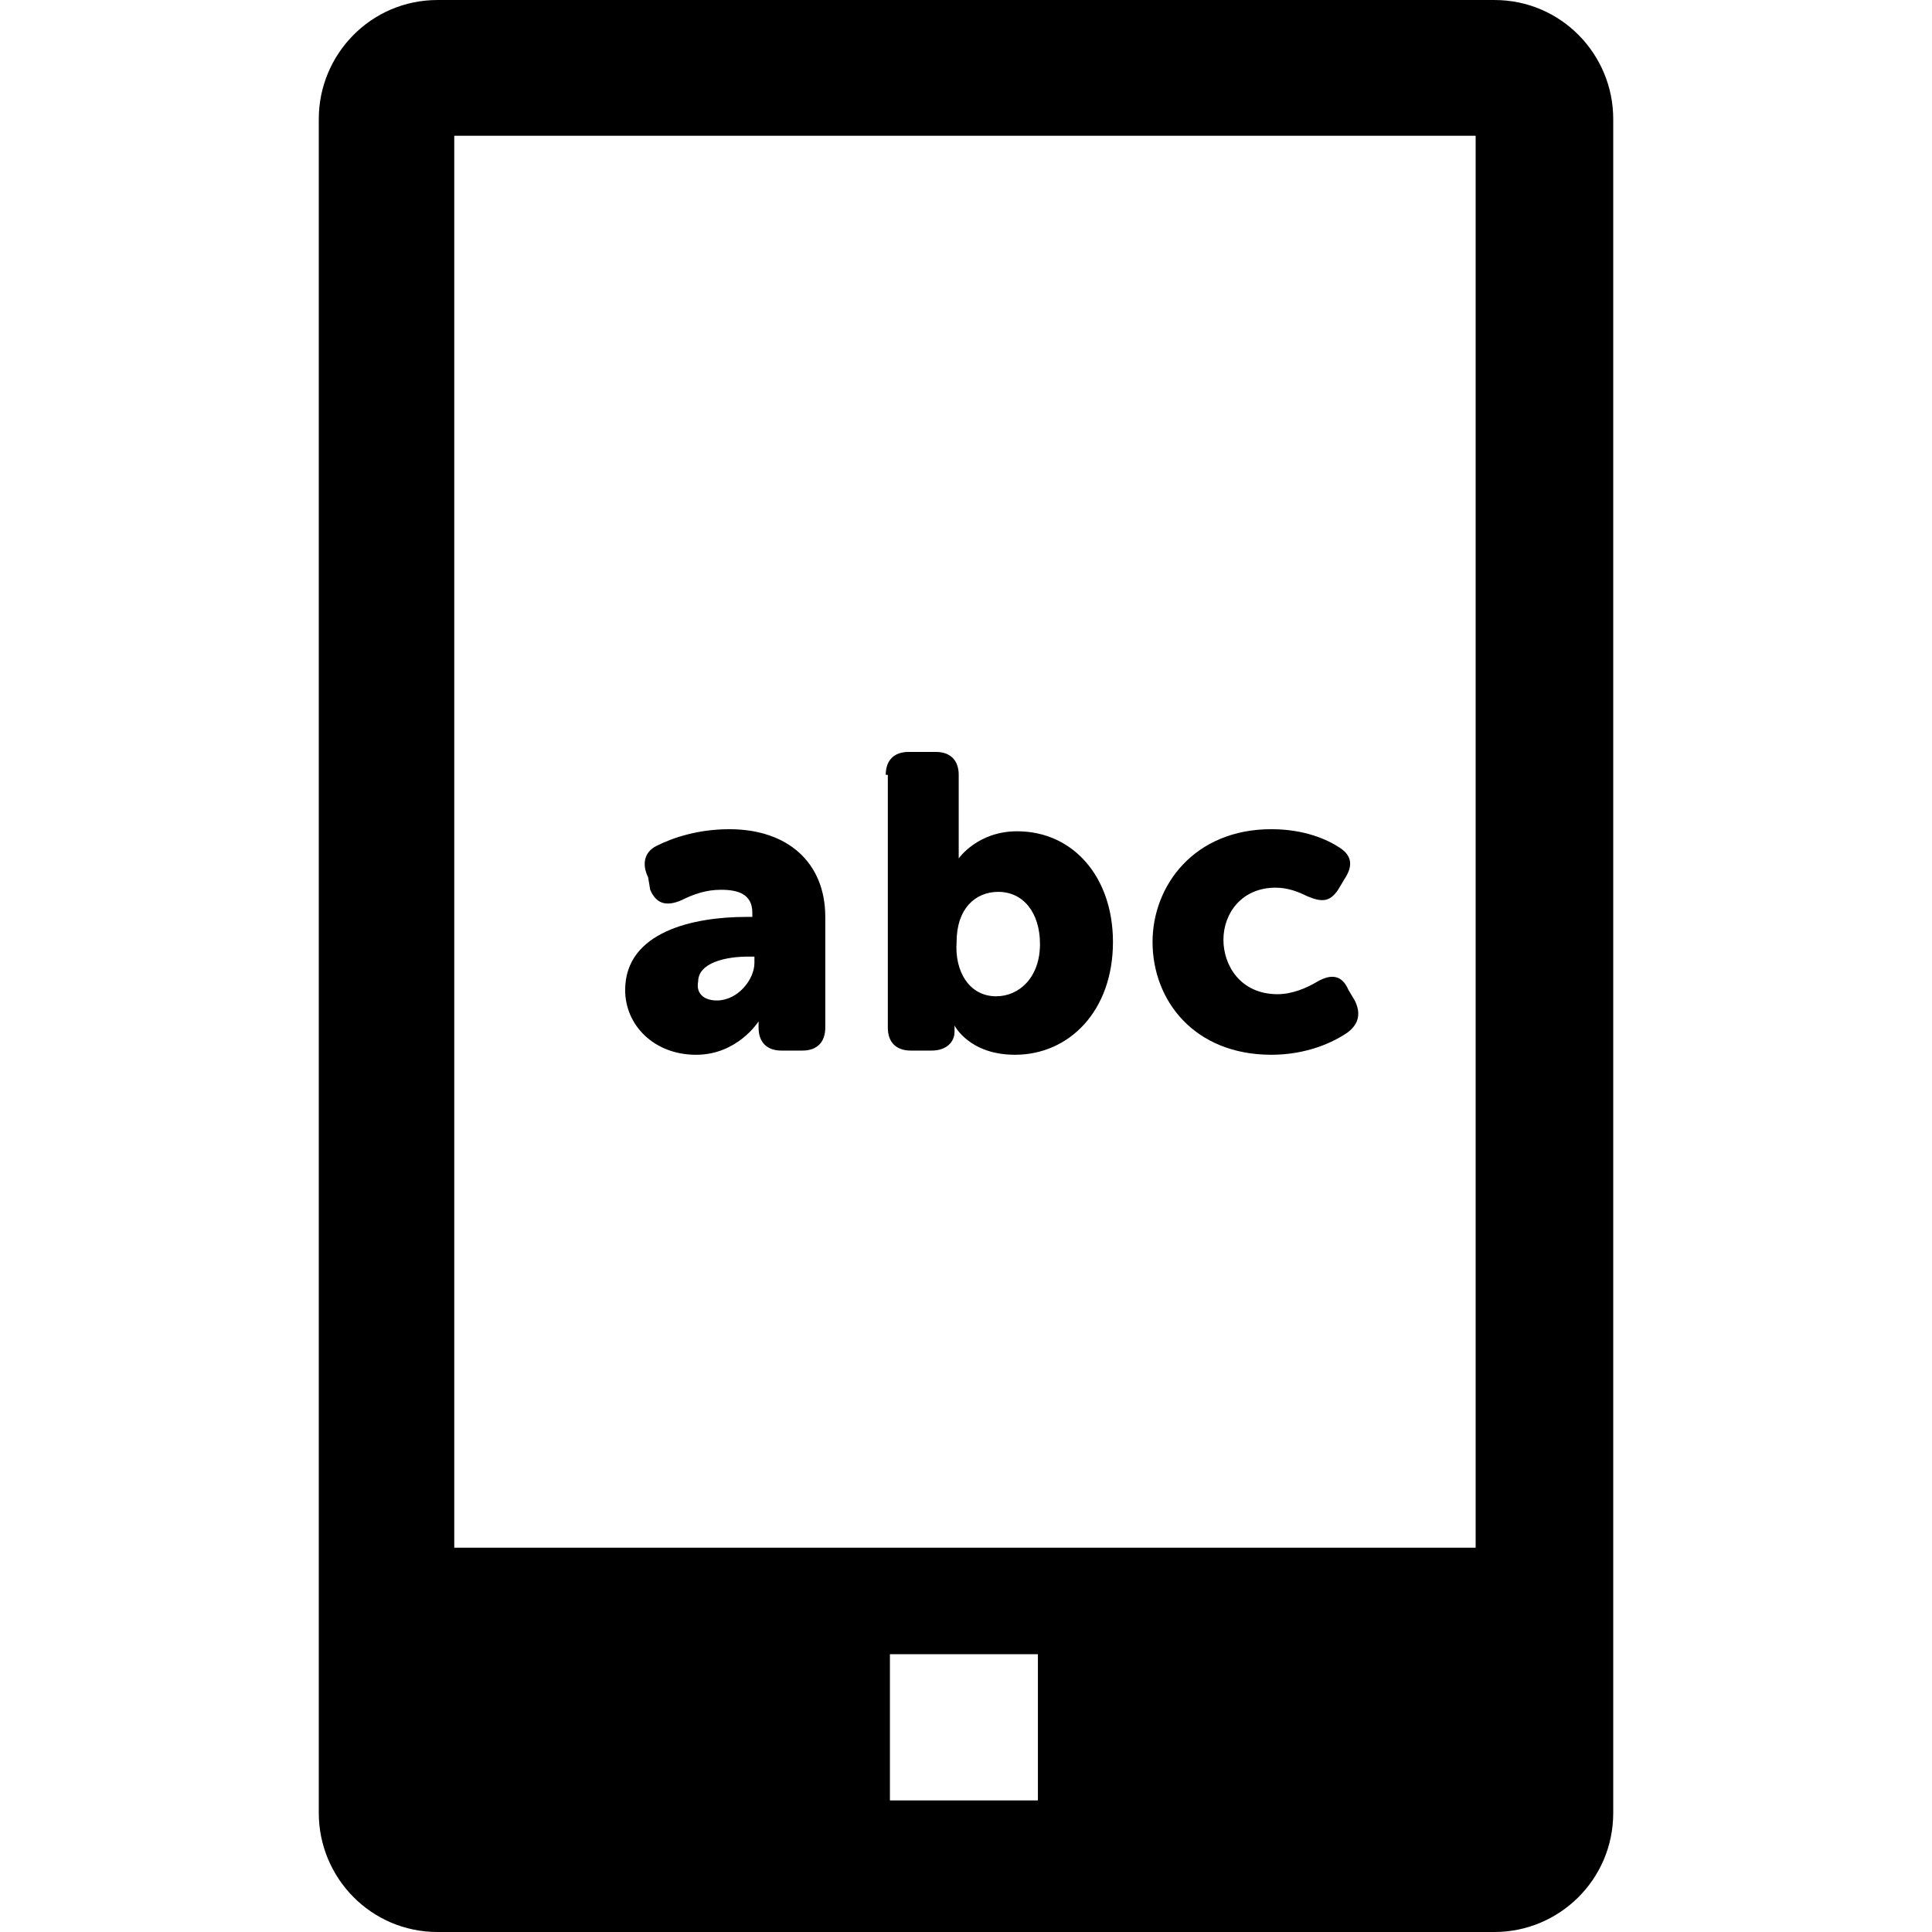
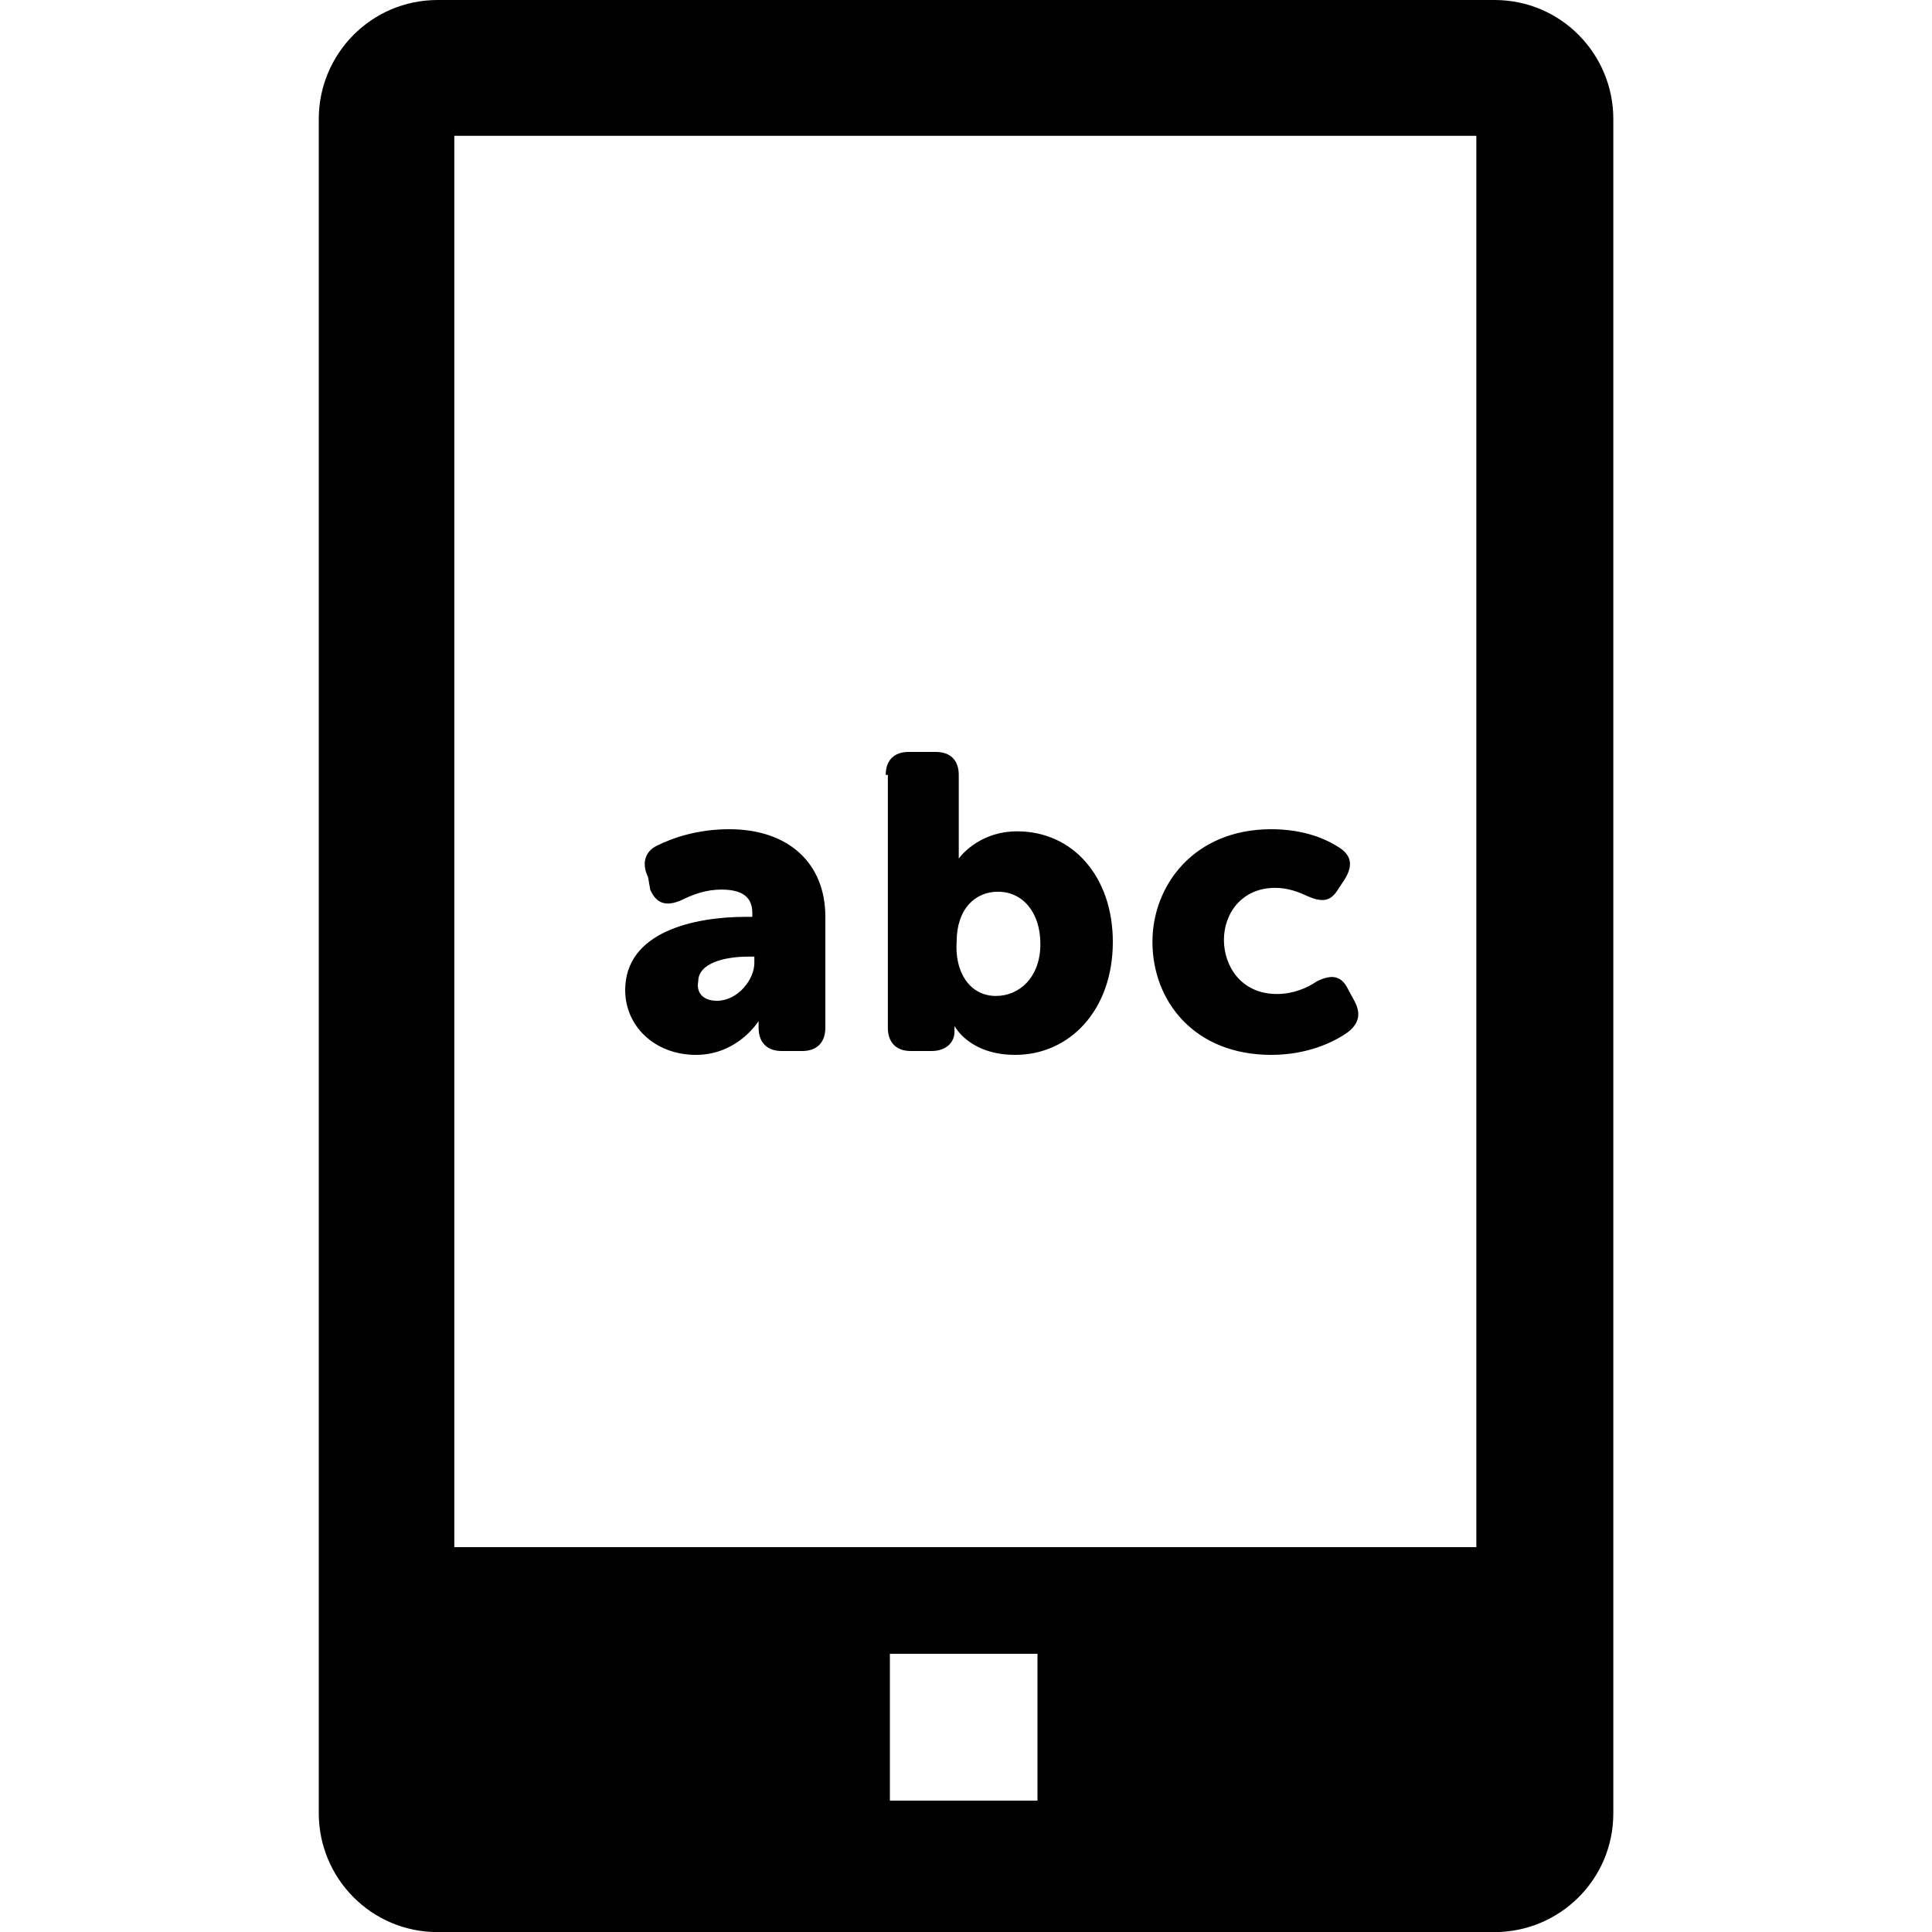
- <svg xmlns="http://www.w3.org/2000/svg" width="200" height="200">
-   <path id="svg_2" d="m77.235,94.919l0.647,0l0,-0.432c0,-1.946 -1.51,-2.378 -3.237,-2.378c-1.51,0 -2.805,0.432 -4.1,1.081c-1.51,0.649 -2.589,0.432 -3.237,-1.081l-0.216,-1.297c-0.647,-1.297 -0.432,-2.595 0.863,-3.243c1.726,-0.865 4.316,-1.73 7.552,-1.73c6.042,0 9.926,3.459 9.926,9.081l0,11.459c0,1.514 -0.863,2.378 -2.374,2.378l-2.158,0c-1.51,0 -2.374,-0.865 -2.374,-2.378l0,-0.216l0,-0.432s-2.158,3.459 -6.473,3.459s-7.337,-3.027 -7.337,-6.703c0,-6.054 7.121,-7.568 12.515,-7.568zm-3.021,8.649c2.158,0 3.884,-2.162 3.884,-3.892l0,-0.649l-0.647,0c-2.374,0 -5.179,0.649 -5.179,2.595c-0.216,1.081 0.432,1.946 1.942,1.946z" />
-   <path id="svg_3" d="m91.692,80.216c0,-1.514 0.863,-2.378 2.374,-2.378l2.805,0c1.51,0 2.374,0.865 2.374,2.378l0,6.703l0,1.946s1.942,-2.811 6.042,-2.811c5.826,0 9.926,4.757 9.926,11.459c0,7.135 -4.531,11.676 -10.142,11.676c-4.747,0 -6.258,-3.027 -6.258,-3.027l0,0.432l0,0.216c0,1.081 -0.863,1.946 -2.374,1.946l-2.158,0c-1.51,0 -2.374,-0.865 -2.374,-2.378l0,-26.162l-0.216,0zm11.436,22.919c2.374,0 4.531,-1.946 4.531,-5.405c0,-3.243 -1.726,-5.405 -4.316,-5.405c-2.374,0 -4.316,1.73 -4.316,5.189c-0.216,3.027 1.295,5.622 4.1,5.622z" />
-   <path id="svg_4" d="m131.612,85.838c3.452,0 5.826,1.081 7.121,1.946s1.295,1.946 0.432,3.243l-0.647,1.081c-0.863,1.297 -1.726,1.297 -3.237,0.649c-0.863,-0.432 -1.942,-0.865 -3.237,-0.865c-3.452,0 -5.395,2.595 -5.395,5.405c0,2.595 1.726,5.622 5.61,5.622c1.51,0 3.021,-0.649 4.1,-1.297c1.51,-0.865 2.589,-0.649 3.237,0.865l0.647,1.081c0.647,1.297 0.432,2.378 -0.647,3.243c-1.51,1.081 -4.316,2.378 -7.984,2.378c-7.984,0 -12.3,-5.622 -12.3,-11.676c0,-5.838 4.316,-11.676 12.3,-11.676z" />
-   <path id="svg_5" d="m33,12.325l0,175.351c0,6.703 5.395,12.324 12.3,12.324l109.401,0c6.689,0 12.3,-5.405 12.3,-12.324l0,-175.351c0,-6.703 -5.395,-12.324 -12.3,-12.324l-109.401,0c-6.905,0 -12.3,5.622 -12.3,12.324zm74.444,174.054l-15.32,0l0,-15.135l15.32,0l0,15.135zm45.314,-26.162l-105.733,0l0,-146.162l105.733,0l0,146.162z" />
+ <svg xmlns="http://www.w3.org/2000/svg" viewBox="0 0 200 200">
+   <path d="M45.31,0c-6.9,0-12.31,5.61-12.31,12.31v175.4c0,6.7,5.41,12.3,12.31,12.3h109.4c6.7,0,12.3-5.4,12.3-12.3v-175.4c0-6.7-5.4-12.31-12.3-12.31h-109.4zm1.72,14.06h105.8v146.1h-105.8v-146.1zm47.03,63.78c-1.51,0-2.37,0.87-2.37,2.38h0.22v26.18c0,1.5,0.86,2.4,2.37,2.4h2.16c1.51,0,2.37-0.9,2.37-2v-0.2-0.4s1.49,3,6.29,3c5.6,0,10.1-4.6,10.1-11.7,0-6.7-4.1-11.44-9.9-11.44-4.1,0-6.05,2.82-6.05,2.82v-1.97-6.69c0-1.51-0.86-2.38-2.37-2.38h-2.82zm-18.56,8c-3.24,0-5.81,0.86-7.53,1.72-1.3,0.65-1.52,1.96-0.88,3.25l0.22,1.28c0.65,1.52,1.71,1.75,3.22,1.1,1.3-0.65,2.62-1.1,4.13-1.1,1.72,0,3.22,0.46,3.22,2.41v0.41h-0.63c-5.39,0-12.53,1.54-12.53,7.59,0,3.7,3.03,6.7,7.34,6.7,4.32,0,6.47-3.5,6.47-3.5v0.5,0.2c0,1.5,0.87,2.4,2.38,2.4h2.15c1.51,0,2.38-0.9,2.38-2.4v-11.49c0-5.63-3.9-9.07-9.94-9.07zm56.1,0c-8,0-12.3,5.82-12.3,11.66,0,6.1,4.3,11.7,12.3,11.7,3.7,0,6.5-1.3,8-2.4,1.1-0.9,1.3-1.9,0.6-3.2l-0.6-1.1c-0.7-1.5-1.7-1.7-3.3-0.9-1,0.7-2.5,1.3-4.1,1.3-3.8,0-5.5-2.99-5.5-5.59,0-2.81,1.9-5.4,5.3-5.4,1.3,0,2.4,0.41,3.3,0.84,1.5,0.65,2.4,0.64,3.2-0.66l0.7-1.06c0.8-1.3,0.8-2.38-0.5-3.25-1.3-0.86-3.6-1.94-7.1-1.94zm-28.3,6.47c2.6,0,4.4,2.17,4.4,5.41,0,3.48-2.2,5.38-4.6,5.38-2.8,0-4.28-2.6-4.07-5.6,0-3.46,1.97-5.19,4.27-5.19zm-25.86,6.72h0.65v0.66c0,1.71-1.71,3.91-3.87,3.91-1.51,0-2.15-0.9-1.94-2,0-1.92,2.78-2.57,5.16-2.57zm14.68,72.17h15.28v15.2h-15.28v-15.2z" />
</svg>
